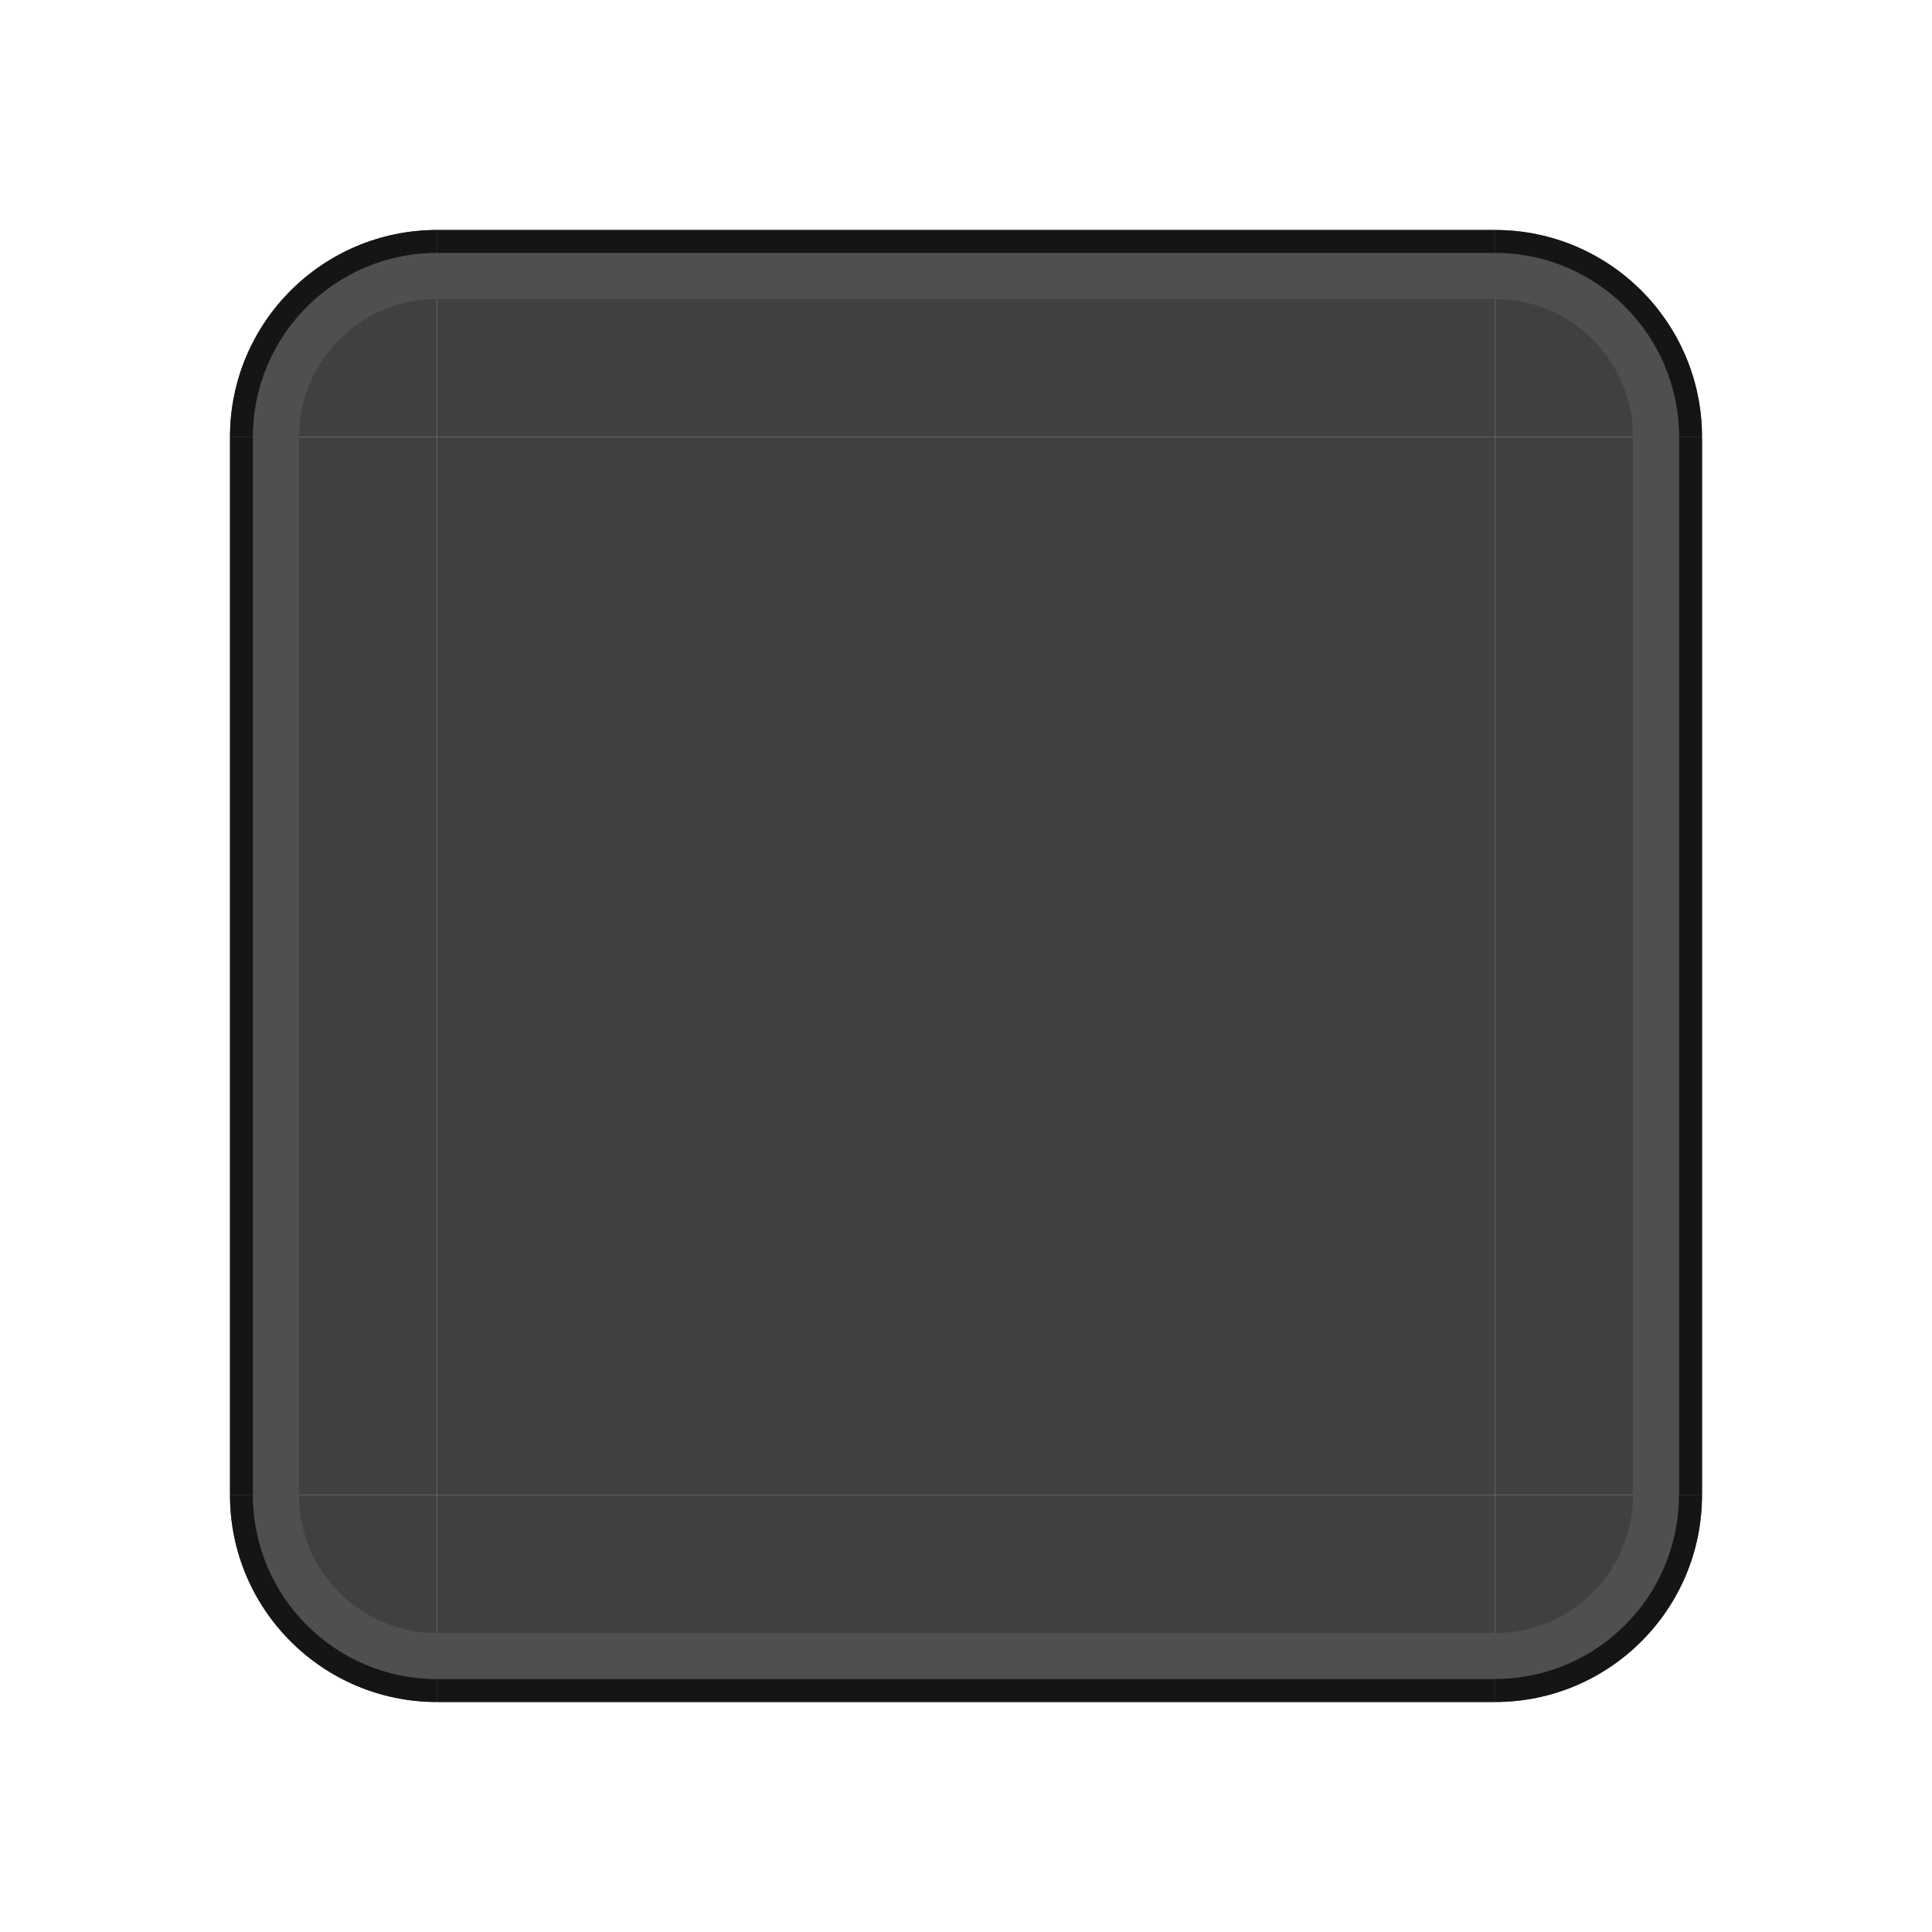
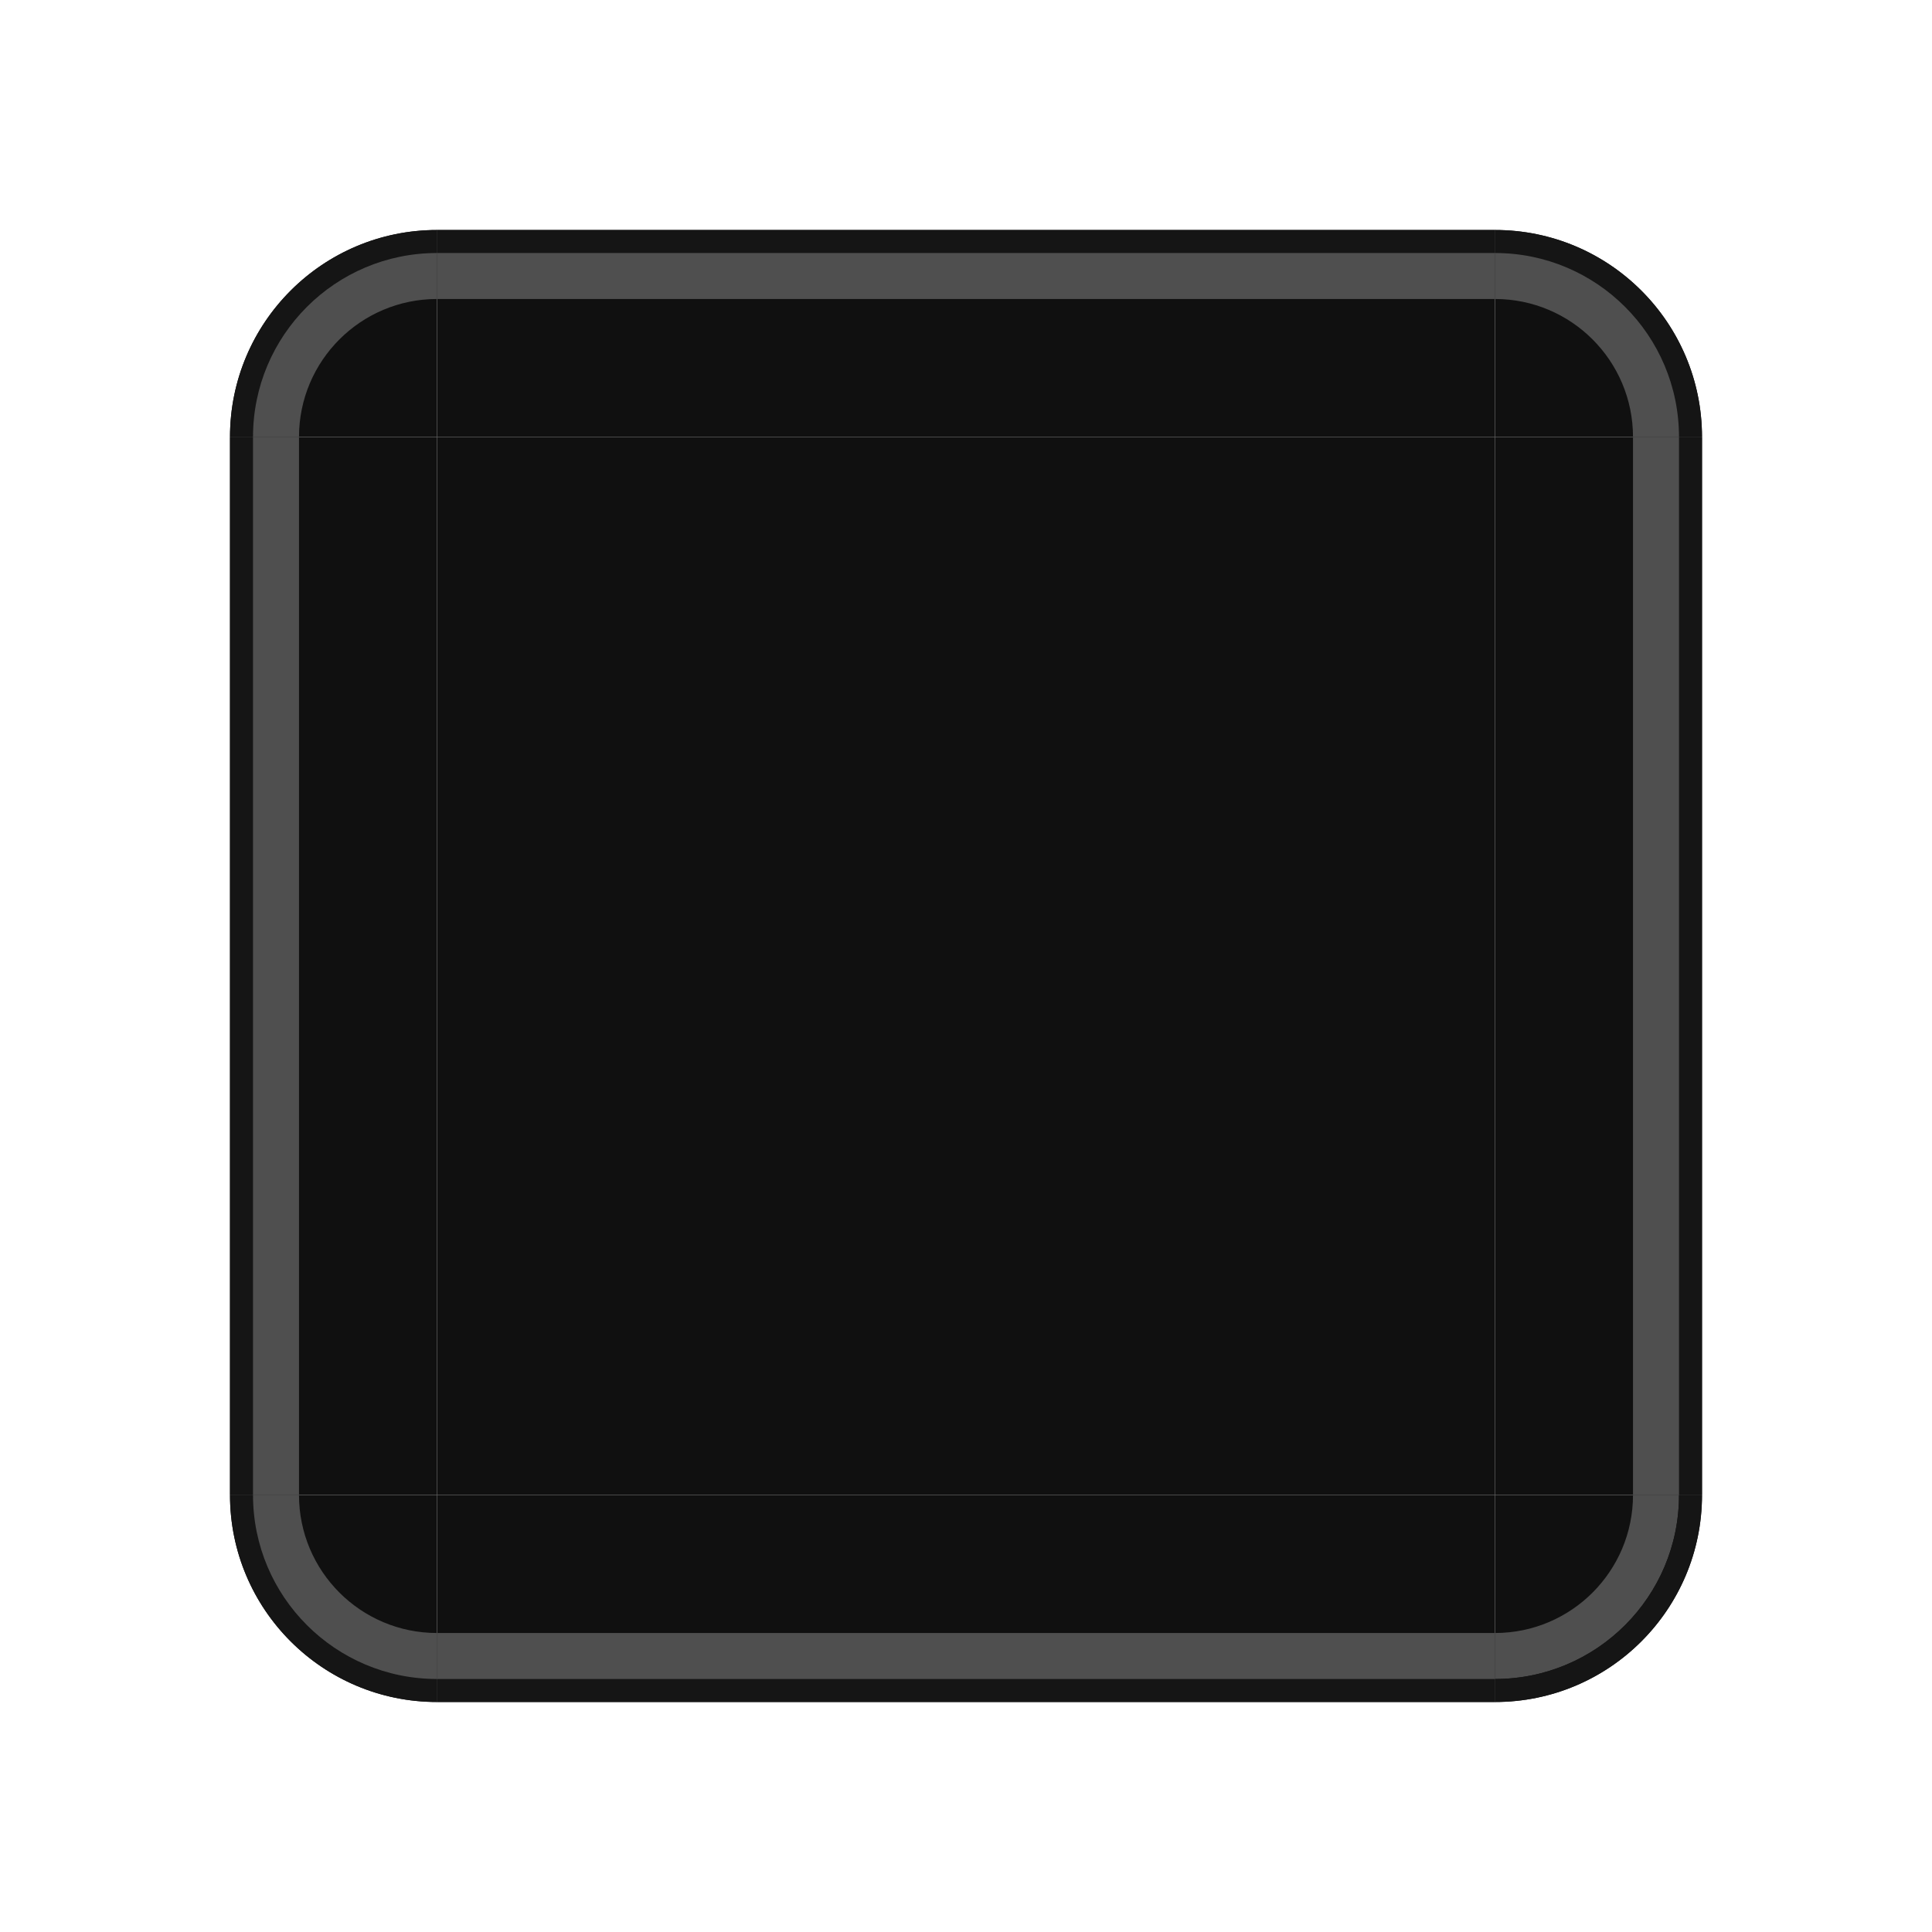
<svg xmlns="http://www.w3.org/2000/svg" xmlns:xlink="http://www.w3.org/1999/xlink" version="1" height="84" width="84" id="svg3642">
  <defs id="defs3644">
    <linearGradient id="linearGradient4215-49">
      <stop style="stop-color:#000000;stop-opacity:0.184" offset="0" id="stop4217-5" />
      <stop style="stop-color:#000000;stop-opacity:0" offset="1" id="stop4223-8" />
    </linearGradient>
    <radialGradient xlink:href="#linearGradient4215-49" gradientUnits="userSpaceOnUse" gradientTransform="matrix(-1.6187099e-5,-1.411757,1.411777,-1.618734e-5,-1261.154,1406.183)" fy="905.362" fx="984" r="8.5" cy="905.362" cx="984" id="radialGradient4275" />
    <linearGradient xlink:href="#linearGradient4215-49" gradientUnits="userSpaceOnUse" gradientTransform="matrix(0.7142857,0,0,1,-317.7143,1250.362)" y2="-957.362" y1="-969.362" x2="83.6" x1="83.6" id="linearGradient4271" />
    <radialGradient xlink:href="#linearGradient4215-49" gradientUnits="userSpaceOnUse" gradientTransform="matrix(7.8257357e-6,1.411771,-1.411767,7.8257123e-6,1345.152,-1322.19)" fy="905.362" fx="984" r="8.5" cy="905.362" cx="984" id="radialGradient3382" />
    <linearGradient xlink:href="#linearGradient4215-49" gradientUnits="userSpaceOnUse" gradientTransform="matrix(0.7142857,0,0,1,-317.7143,1250.362)" y2="-957.362" y1="-969.362" x2="83.6" x1="83.6" id="linearGradient4259" />
    <linearGradient xlink:href="#linearGradient4215-49" gradientUnits="userSpaceOnUse" y2="293" y1="281" x2="-260" x1="-260" id="linearGradient4452" />
    <linearGradient xlink:href="#linearGradient4215-49" gradientUnits="userSpaceOnUse" gradientTransform="matrix(0.7142857,0,0,1,-317.7143,664.3622)" y2="-957.362" y1="-969.362" x2="83.6" x1="83.6" id="linearGradient4283" />
    <radialGradient xlink:href="#linearGradient4215-49" gradientUnits="userSpaceOnUse" gradientTransform="matrix(1.411758,5.5406049e-6,-5.5406032e-6,1.411757,-1320.624,-1262.697)" fy="906.453" fx="982.909" r="8.5" cy="906.453" cx="982.909" id="radialGradient4255" />
    <radialGradient xlink:href="#linearGradient4215-49" gradientUnits="userSpaceOnUse" gradientTransform="matrix(-1.411767,-9.899721e-6,9.8996845e-6,-1.411762,1406.17,1345.166)" fy="905.362" fx="984" r="8.5" cy="905.362" cx="984" id="radialGradient4263" />
    <radialGradient xlink:href="#linearGradient4215-49" gradientUnits="userSpaceOnUse" gradientTransform="matrix(1.411758,5.5406049e-6,-5.5406032e-6,1.411757,-1320.624,-1262.697)" fy="906.453" fx="982.909" r="8.5" cy="906.453" cx="982.909" id="radialGradient4255-2" />
    <linearGradient xlink:href="#linearGradient4215-49" gradientUnits="userSpaceOnUse" gradientTransform="matrix(0.7142857,0,0,1,-317.7143,664.3622)" y2="-957.362" y1="-969.362" x2="83.6" x1="83.6" id="linearGradient4283-3" />
    <linearGradient xlink:href="#linearGradient4215-49" gradientUnits="userSpaceOnUse" y2="293" y1="281" x2="-260" x1="-260" id="linearGradient4452-4" />
    <radialGradient xlink:href="#linearGradient4215-49" gradientUnits="userSpaceOnUse" gradientTransform="matrix(-1.6187099e-5,-1.411757,1.411777,-1.618734e-5,-1261.154,1406.183)" fy="905.362" fx="984" r="8.5" cy="905.362" cx="984" id="radialGradient4275-6" />
    <radialGradient xlink:href="#linearGradient4215-49" gradientUnits="userSpaceOnUse" gradientTransform="matrix(7.8257357e-6,1.411771,-1.411767,7.8257123e-6,1345.152,-1322.19)" fy="905.362" fx="984" r="8.5" cy="905.362" cx="984" id="radialGradient3382-6" />
    <radialGradient xlink:href="#linearGradient4215-49" gradientUnits="userSpaceOnUse" gradientTransform="matrix(-1.411767,-9.899721e-6,9.8996845e-6,-1.411762,1406.17,1345.166)" fy="905.362" fx="984" r="8.5" cy="905.362" cx="984" id="radialGradient4263-1" />
  </defs>
-   <rect y="19" x="19" height="46" width="46" class="ColorScheme-Background" id="decoration-center" style="opacity:1;fill:#000000;fill-opacity:0.75;stroke:none" />
+   <rect y="19" x="19" height="46" width="46" class="ColorScheme-Background" id="decoration-center" style="opacity:1;fill:#101010;fill-opacity:@PLASMONK_OPACITY@;stroke:none" />
  <g id="decoration-bottomleft" style="opacity:1">
    <path style="opacity:0;fill:url(#radialGradient4263);fill-opacity:1;stroke:none" d="M 17,84 V 74 h -2 c -2.77,0 -5,-2.23 -5,-5 V 67 H 0 v 17 z" id="shadow-bottomleft" />
-     <path d="m 19,10 v 9 L 10,19 v -10e-6 0 a 9,9 135 0 1 9,-9 l 9.5e-5,0 z" class="ColorScheme-Background" id="path63-3" style="color:#383c4a;opacity:1;fill:#000000;fill-opacity:0.75;stroke:none" transform="rotate(-90,41.99998,42.00004)" />
+     <path d="m 19,10 v 9 L 10,19 v -10e-6 0 a 9,9 135 0 1 9,-9 l 9.5e-5,0 z" class="ColorScheme-Background" id="path63-3" style="color:#383c4a;opacity:1;fill:#101010;fill-opacity:@PLASMONK_OPACITY@;stroke:none" transform="rotate(-90,41.99998,42.00004)" />
    <path d="m 19,10 h -7.5e-5 A 9,9 135 0 0 10,19 l 0,10e-6 2,6.5e-5 -1,1e-6 a 8,8 135 0 1 8,-8 L 19,10 Z" id="path1-2" style="color:#000000;font-style:normal;font-variant:normal;font-weight:normal;font-stretch:normal;font-size:medium;line-height:normal;font-family:sans-serif;text-indent:0;text-align:start;text-decoration:none;text-decoration-line:none;text-decoration-style:solid;text-decoration-color:#000000;letter-spacing:normal;word-spacing:normal;text-transform:none;writing-mode:lr-tb;direction:ltr;baseline-shift:baseline;text-anchor:start;white-space:normal;clip-rule:nonzero;display:inline;overflow:visible;visibility:visible;isolation:auto;mix-blend-mode:normal;color-interpolation:sRGB;color-interpolation-filters:linearRGB;solid-color:#000000;solid-opacity:1;fill:#151515;fill-opacity:1;fill-rule:nonzero;stroke:none;stroke-width:2;stroke-linecap:butt;stroke-linejoin:miter;stroke-miterlimit:4;stroke-dasharray:none;stroke-dashoffset:0;stroke-opacity:1;color-rendering:auto;image-rendering:auto;shape-rendering:auto;text-rendering:auto;enable-background:accumulate" transform="rotate(-90,41.99998,42.00004)" />
    <path d="m 11,19 h 2 a 6,6 135 0 1 6,-6 v -2 a 8,8 135 0 0 -8,8 z" id="rect4410-56-5-6" style="color:#000000;font-style:normal;font-variant:normal;font-weight:normal;font-stretch:normal;font-size:medium;line-height:normal;font-family:sans-serif;text-indent:0;text-align:start;text-decoration:none;text-decoration-line:none;text-decoration-style:solid;text-decoration-color:#000000;letter-spacing:normal;word-spacing:normal;text-transform:none;writing-mode:lr-tb;direction:ltr;baseline-shift:baseline;text-anchor:start;white-space:normal;clip-rule:nonzero;display:inline;overflow:visible;visibility:visible;opacity:1;isolation:auto;mix-blend-mode:normal;color-interpolation:sRGB;color-interpolation-filters:linearRGB;solid-color:#000000;solid-opacity:1;fill:#4f4f4f;fill-opacity:1;fill-rule:nonzero;stroke:none;stroke-width:2;stroke-linecap:butt;stroke-linejoin:miter;stroke-miterlimit:4;stroke-dasharray:none;stroke-dashoffset:0;stroke-opacity:1;color-rendering:auto;image-rendering:auto;shape-rendering:auto;text-rendering:auto;enable-background:accumulate" transform="rotate(-90,41.99998,42.00004)" />
  </g>
  <g id="decoration-left" style="opacity:1">
    <g transform="matrix(-1,0,0,0.9000864,298,-211.3222)" id="shadow-left-3" style="opacity:0">
      <rect style="opacity:1;fill:url(#linearGradient4271);fill-opacity:1;stroke:none" transform="rotate(-90)" y="288" x="-307" height="10" width="50" id="rect31" />
      <rect style="fill:#3498db;fill-opacity:0" transform="translate(3,2)" y="257" x="278" height="1" width="7" id="rect33" />
    </g>
-     <path d="m 10,19 v 46 h 9 V 19 Z" class="ColorScheme-Background" id="path71" style="color:#383c4a;opacity:1;fill:#000000;fill-opacity:0.75;stroke:none" />
+     <path d="m 10,19 v 46 h 9 V 19 Z" class="ColorScheme-Background" id="path71" style="color:#383c4a;opacity:1;fill:#101010;fill-opacity:@PLASMONK_OPACITY@;stroke:none" />
    <path d="m 10,19 v 46 h 1 V 19 Z" id="path4438" style="color:#000000;font-style:normal;font-variant:normal;font-weight:normal;font-stretch:normal;font-size:medium;line-height:normal;font-family:sans-serif;text-indent:0;text-align:start;text-decoration:none;text-decoration-line:none;text-decoration-style:solid;text-decoration-color:#000000;letter-spacing:normal;word-spacing:normal;text-transform:none;writing-mode:lr-tb;direction:ltr;baseline-shift:baseline;text-anchor:start;white-space:normal;clip-rule:nonzero;display:inline;overflow:visible;visibility:visible;opacity:1;isolation:auto;mix-blend-mode:normal;color-interpolation:sRGB;color-interpolation-filters:linearRGB;solid-color:#000000;solid-opacity:1;fill:#151515;fill-opacity:1;fill-rule:nonzero;stroke:none;stroke-width:2;stroke-linecap:butt;stroke-linejoin:miter;stroke-miterlimit:4;stroke-dasharray:none;stroke-dashoffset:0;stroke-opacity:1;color-rendering:auto;image-rendering:auto;shape-rendering:auto;text-rendering:auto;enable-background:accumulate" />
    <rect style="opacity:1;fill:#4f4f4f;fill-opacity:1;stroke-width:0.707;stroke-linecap:square;stroke-linejoin:round" id="rect13" width="2" height="46" x="11" y="19" />
  </g>
  <g id="decoration-right" style="opacity:1">
    <g transform="matrix(1,0,0,0.9203806,-214,-217.5378)" id="shadow-right" style="opacity:0">
      <rect style="opacity:1;fill:url(#linearGradient4452);fill-opacity:1;stroke:none" transform="rotate(-90)" y="288" x="-307" height="10" width="50" id="rect45" />
      <rect style="fill:#3498db;fill-opacity:0" transform="translate(3,2)" y="257" x="278" height="1" width="7" id="rect47" />
    </g>
-     <path d="M 74,19 V 65 H 65 V 19 Z" class="ColorScheme-Background" id="path79" style="color:#383c4a;opacity:1;fill:#000000;fill-opacity:0.75;stroke:none" />
+     <path d="M 74,19 V 65 H 65 V 19 Z" class="ColorScheme-Background" id="path79" style="color:#383c4a;opacity:1;fill:#101010;fill-opacity:@PLASMONK_OPACITY@;stroke:none" />
    <path d="m 73,19 v 46 h 1 V 19 Z" id="path4440" style="color:#000000;font-style:normal;font-variant:normal;font-weight:normal;font-stretch:normal;font-size:medium;line-height:normal;font-family:sans-serif;text-indent:0;text-align:start;text-decoration:none;text-decoration-line:none;text-decoration-style:solid;text-decoration-color:#000000;letter-spacing:normal;word-spacing:normal;text-transform:none;writing-mode:lr-tb;direction:ltr;baseline-shift:baseline;text-anchor:start;white-space:normal;clip-rule:nonzero;display:inline;overflow:visible;visibility:visible;opacity:1;isolation:auto;mix-blend-mode:normal;color-interpolation:sRGB;color-interpolation-filters:linearRGB;solid-color:#000000;solid-opacity:1;fill:#151515;fill-opacity:1;fill-rule:nonzero;stroke:none;stroke-width:2;stroke-linecap:butt;stroke-linejoin:miter;stroke-miterlimit:4;stroke-dasharray:none;stroke-dashoffset:0;stroke-opacity:1;color-rendering:auto;image-rendering:auto;shape-rendering:auto;text-rendering:auto;enable-background:accumulate" />
    <rect style="opacity:1;fill:#4f4f4f;fill-opacity:1;stroke-width:0.707;stroke-linecap:square;stroke-linejoin:round" id="rect11" width="2" height="46" x="71" y="19" />
  </g>
  <g id="decoration-bottom" style="opacity:1">
    <g transform="matrix(0,1,-0.9000864,0,296.3265,-214)" id="shadow-bottom" style="opacity:0">
      <rect style="opacity:1;fill:url(#linearGradient4259);fill-opacity:1;stroke:none" transform="rotate(-90)" y="288" x="-307" height="10" width="50" id="rect39" />
      <rect style="display:inline;fill:#3498db;fill-opacity:0" y="257" x="278" height="1" width="7" id="rect41" transform="translate(3,2)" />
    </g>
-     <path d="M 19,74 H 65 V 65 H 19 Z" class="ColorScheme-Background" id="path95" style="color:#383c4a;opacity:1;fill:#000000;fill-opacity:0.75;stroke:none" />
+     <path d="M 19,74 H 65 V 65 H 19 Z" class="ColorScheme-Background" id="path95" style="color:#383c4a;opacity:1;fill:#101010;fill-opacity:@PLASMONK_OPACITY@;stroke:none" />
    <path d="m 19,73 v 1 h 46 v -1 z" id="path4436" style="color:#000000;font-style:normal;font-variant:normal;font-weight:normal;font-stretch:normal;font-size:medium;line-height:normal;font-family:sans-serif;text-indent:0;text-align:start;text-decoration:none;text-decoration-line:none;text-decoration-style:solid;text-decoration-color:#000000;letter-spacing:normal;word-spacing:normal;text-transform:none;writing-mode:lr-tb;direction:ltr;baseline-shift:baseline;text-anchor:start;white-space:normal;clip-rule:nonzero;display:inline;overflow:visible;visibility:visible;opacity:1;isolation:auto;mix-blend-mode:normal;color-interpolation:sRGB;color-interpolation-filters:linearRGB;solid-color:#000000;solid-opacity:1;fill:#151515;fill-opacity:1;fill-rule:nonzero;stroke:none;stroke-width:2;stroke-linecap:butt;stroke-linejoin:miter;stroke-miterlimit:4;stroke-dasharray:none;stroke-dashoffset:0;stroke-opacity:1;color-rendering:auto;image-rendering:auto;shape-rendering:auto;text-rendering:auto;enable-background:accumulate" />
    <rect style="opacity:1;fill:#4f4f4f;fill-opacity:1;stroke-width:0.707;stroke-linecap:square;stroke-linejoin:round" id="rect12" width="46" height="2" x="19" y="71" />
  </g>
  <g id="decoration-bottomright" style="opacity:1">
    <path style="opacity:0;fill:url(#radialGradient3382);fill-opacity:1;stroke:none" d="M 84,67 H 74 v 2 c 0,2.77 -2.23,5 -5,5 h -2 v 10 h 17 z" id="shadow-bottomright" />
-     <path d="m 19,10 v 9 L 10,19 v -10e-6 0 a 9,9 135 0 1 9,-9 l 9.5e-5,0 z" class="ColorScheme-Background" id="path63-0" style="color:#383c4a;opacity:1;fill:#000000;fill-opacity:0.75;stroke:none" transform="rotate(180,42.00001,42.00003)" />
+     <path d="m 19,10 v 9 L 10,19 v -10e-6 0 a 9,9 135 0 1 9,-9 l 9.5e-5,0 z" class="ColorScheme-Background" id="path63-0" style="color:#383c4a;opacity:1;fill:#101010;fill-opacity:@PLASMONK_OPACITY@;stroke:none" transform="rotate(180,42.00001,42.00003)" />
    <path d="m 11,19 h 2 a 6,6 135 0 1 6,-6 v -2 a 8,8 135 0 0 -8,8 z" id="rect4410-56-5" style="color:#000000;font-style:normal;font-variant:normal;font-weight:normal;font-stretch:normal;font-size:medium;line-height:normal;font-family:sans-serif;text-indent:0;text-align:start;text-decoration:none;text-decoration-line:none;text-decoration-style:solid;text-decoration-color:#000000;letter-spacing:normal;word-spacing:normal;text-transform:none;writing-mode:lr-tb;direction:ltr;baseline-shift:baseline;text-anchor:start;white-space:normal;clip-rule:nonzero;display:inline;overflow:visible;visibility:visible;opacity:1;isolation:auto;mix-blend-mode:normal;color-interpolation:sRGB;color-interpolation-filters:linearRGB;solid-color:#000000;solid-opacity:1;fill:#4f4f4f;fill-opacity:1;fill-rule:nonzero;stroke:none;stroke-width:2;stroke-linecap:butt;stroke-linejoin:miter;stroke-miterlimit:4;stroke-dasharray:none;stroke-dashoffset:0;stroke-opacity:1;color-rendering:auto;image-rendering:auto;shape-rendering:auto;text-rendering:auto;enable-background:accumulate" transform="rotate(180,42.00001,42.00003)" />
    <path d="m 19,10 h -7.5e-5 A 9,9 135 0 0 10,19 l 0,10e-6 2,6.5e-5 -1,1e-6 a 8,8 135 0 1 8,-8 L 19,10 Z" id="path1-2-3" style="color:#000000;font-style:normal;font-variant:normal;font-weight:normal;font-stretch:normal;font-size:medium;line-height:normal;font-family:sans-serif;text-indent:0;text-align:start;text-decoration:none;text-decoration-line:none;text-decoration-style:solid;text-decoration-color:#000000;letter-spacing:normal;word-spacing:normal;text-transform:none;writing-mode:lr-tb;direction:ltr;baseline-shift:baseline;text-anchor:start;white-space:normal;clip-rule:nonzero;display:inline;overflow:visible;visibility:visible;isolation:auto;mix-blend-mode:normal;color-interpolation:sRGB;color-interpolation-filters:linearRGB;solid-color:#000000;solid-opacity:1;fill:#151515;fill-opacity:1;fill-rule:nonzero;stroke:none;stroke-width:2;stroke-linecap:butt;stroke-linejoin:miter;stroke-miterlimit:4;stroke-dasharray:none;stroke-dashoffset:0;stroke-opacity:1;color-rendering:auto;image-rendering:auto;shape-rendering:auto;text-rendering:auto;enable-background:accumulate" transform="rotate(180,42.00001,42.00003)" />
  </g>
  <g id="decoration-top">
    <g transform="matrix(0,-1,-0.9,0,296.3,298)" id="shadow-top-6" style="opacity:0">
      <rect style="opacity:1;fill:url(#linearGradient4283);fill-opacity:1;stroke:none" transform="matrix(0,-1,-1,0,0,0)" y="-298" x="-307" height="10" width="50" id="rect51" />
      <rect style="fill:#3498db;fill-opacity:0" transform="translate(3,2)" y="257" x="278" height="1" width="7" id="rect53" />
    </g>
-     <path d="m 19,10 h 46 v 9 H 19 Z" class="ColorScheme-Background" id="path111" style="color:#383c4a;opacity:1;fill:#000000;fill-opacity:0.75;stroke:none" />
+     <path d="m 19,10 h 46 v 9 H 19 Z" class="ColorScheme-Background" id="path111" style="color:#383c4a;opacity:1;fill:#101010;fill-opacity:@PLASMONK_OPACITY@;stroke:none" />
    <path d="m 19,10 v 1 h 46 v -1 z" id="path4433" style="color:#000000;font-style:normal;font-variant:normal;font-weight:normal;font-stretch:normal;font-size:medium;line-height:normal;font-family:sans-serif;text-indent:0;text-align:start;text-decoration:none;text-decoration-line:none;text-decoration-style:solid;text-decoration-color:#000000;letter-spacing:normal;word-spacing:normal;text-transform:none;writing-mode:lr-tb;direction:ltr;baseline-shift:baseline;text-anchor:start;white-space:normal;clip-rule:nonzero;display:inline;overflow:visible;visibility:visible;opacity:1;isolation:auto;mix-blend-mode:normal;color-interpolation:sRGB;color-interpolation-filters:linearRGB;solid-color:#000000;solid-opacity:1;fill:#151515;fill-opacity:1;fill-rule:nonzero;stroke:none;stroke-width:2;stroke-linecap:butt;stroke-linejoin:miter;stroke-miterlimit:4;stroke-dasharray:none;stroke-dashoffset:0;stroke-opacity:1;color-rendering:auto;image-rendering:auto;shape-rendering:auto;text-rendering:auto;enable-background:accumulate" />
    <rect style="opacity:1;fill:#4f4f4f;fill-opacity:1;stroke-width:0.707;stroke-linecap:square;stroke-linejoin:round" id="rect10" width="46" height="2" x="19" y="11" />
  </g>
  <g id="decoration-topright">
    <path style="opacity:0;fill:url(#radialGradient4255);fill-opacity:1;stroke:none" d="m 67,0 v 10 h 2 c 2.77,0 5,2.23 5,5 v 2 H 84 V 0 Z" id="shadow-topright" />
-     <path d="m 19,10 v 9 L 10,19 v -10e-6 0 a 9,9 135 0 1 9,-9 l 9.5e-5,0 z" class="ColorScheme-Background" id="path63-6" style="color:#383c4a;opacity:1;fill:#000000;fill-opacity:0.75;stroke:none" transform="rotate(90,42.00004,42.00002)" />
+     <path d="m 19,10 v 9 L 10,19 v -10e-6 0 a 9,9 135 0 1 9,-9 l 9.5e-5,0 z" class="ColorScheme-Background" id="path63-6" style="color:#383c4a;opacity:1;fill:#101010;fill-opacity:@PLASMONK_OPACITY@;stroke:none" transform="rotate(90,42.00004,42.00002)" />
    <path d="m 19,10 h -7.5e-5 A 9,9 135 0 0 10,19 l 0,10e-6 2,6.5e-5 -1,1e-6 a 8,8 135 0 1 8,-8 L 19,10 Z" id="path1-2-7" style="color:#000000;font-style:normal;font-variant:normal;font-weight:normal;font-stretch:normal;font-size:medium;line-height:normal;font-family:sans-serif;text-indent:0;text-align:start;text-decoration:none;text-decoration-line:none;text-decoration-style:solid;text-decoration-color:#000000;letter-spacing:normal;word-spacing:normal;text-transform:none;writing-mode:lr-tb;direction:ltr;baseline-shift:baseline;text-anchor:start;white-space:normal;clip-rule:nonzero;display:inline;overflow:visible;visibility:visible;isolation:auto;mix-blend-mode:normal;color-interpolation:sRGB;color-interpolation-filters:linearRGB;solid-color:#000000;solid-opacity:1;fill:#151515;fill-opacity:1;fill-rule:nonzero;stroke:none;stroke-width:2;stroke-linecap:butt;stroke-linejoin:miter;stroke-miterlimit:4;stroke-dasharray:none;stroke-dashoffset:0;stroke-opacity:1;color-rendering:auto;image-rendering:auto;shape-rendering:auto;text-rendering:auto;enable-background:accumulate" transform="rotate(90,42.00004,42.00002)" />
    <path d="m 11,19 h 2 a 6,6 135 0 1 6,-6 v -2 a 8,8 135 0 0 -8,8 z" id="rect4410-56-5-6-7" style="color:#000000;font-style:normal;font-variant:normal;font-weight:normal;font-stretch:normal;font-size:medium;line-height:normal;font-family:sans-serif;text-indent:0;text-align:start;text-decoration:none;text-decoration-line:none;text-decoration-style:solid;text-decoration-color:#000000;letter-spacing:normal;word-spacing:normal;text-transform:none;writing-mode:lr-tb;direction:ltr;baseline-shift:baseline;text-anchor:start;white-space:normal;clip-rule:nonzero;display:inline;overflow:visible;visibility:visible;opacity:1;isolation:auto;mix-blend-mode:normal;color-interpolation:sRGB;color-interpolation-filters:linearRGB;solid-color:#000000;solid-opacity:1;fill:#4f4f4f;fill-opacity:1;fill-rule:nonzero;stroke:none;stroke-width:2;stroke-linecap:butt;stroke-linejoin:miter;stroke-miterlimit:4;stroke-dasharray:none;stroke-dashoffset:0;stroke-opacity:1;color-rendering:auto;image-rendering:auto;shape-rendering:auto;text-rendering:auto;enable-background:accumulate" transform="rotate(90,42.00004,42.00002)" />
  </g>
  <g id="decoration-topleft" transform="translate(-2e-5,-6.5e-5)">
    <path style="opacity:0;fill:url(#radialGradient4275);fill-opacity:1;stroke:none" d="m 0,17 h 10 l 2e-5,6.5e-5 c 0,-2 5,-7 7,-7 L 17,10 V 0 H 0 Z" id="shadow-topleft" />
-     <path d="m 19,10 v 9 L 10,19 v -10e-6 0 a 9,9 135 0 1 9,-9 l 9.5e-5,0 z" class="ColorScheme-Background" id="path63" style="color:#383c4a;opacity:1;fill:#000000;fill-opacity:0.75;stroke:none" />
+     <path d="m 19,10 v 9 L 10,19 v -10e-6 0 a 9,9 135 0 1 9,-9 l 9.5e-5,0 z" class="ColorScheme-Background" id="path63" style="color:#383c4a;opacity:1;fill:#101010;fill-opacity:@PLASMONK_OPACITY@;stroke:none" />
    <path d="m 19,10 h -6.5e-5 A 9,9 135 0 0 10,19 v 0 l 2,6.5e-5 h -1 a 8,8 135 0 1 8,-8 L 19,10 Z" id="path1" style="color:#000000;font-style:normal;font-variant:normal;font-weight:normal;font-stretch:normal;font-size:medium;line-height:normal;font-family:sans-serif;text-indent:0;text-align:start;text-decoration:none;text-decoration-line:none;text-decoration-style:solid;text-decoration-color:#000000;letter-spacing:normal;word-spacing:normal;text-transform:none;writing-mode:lr-tb;direction:ltr;baseline-shift:baseline;text-anchor:start;white-space:normal;clip-rule:nonzero;display:inline;overflow:visible;visibility:visible;opacity:1;isolation:auto;mix-blend-mode:normal;color-interpolation:sRGB;color-interpolation-filters:linearRGB;solid-color:#000000;solid-opacity:1;fill:#151515;fill-opacity:1;fill-rule:nonzero;stroke:none;stroke-width:2;stroke-linecap:butt;stroke-linejoin:miter;stroke-miterlimit:4;stroke-dasharray:none;stroke-dashoffset:0;stroke-opacity:1;color-rendering:auto;image-rendering:auto;shape-rendering:auto;text-rendering:auto;enable-background:accumulate" />
    <path d="m 11,19 h 2 a 6,6 135 0 1 6,-6 v -2 a 8,8 135 0 0 -8,8 z" id="rect4410-56-5-6-2" style="color:#000000;font-style:normal;font-variant:normal;font-weight:normal;font-stretch:normal;font-size:medium;line-height:normal;font-family:sans-serif;text-indent:0;text-align:start;text-decoration:none;text-decoration-line:none;text-decoration-style:solid;text-decoration-color:#000000;letter-spacing:normal;word-spacing:normal;text-transform:none;writing-mode:lr-tb;direction:ltr;baseline-shift:baseline;text-anchor:start;white-space:normal;clip-rule:nonzero;display:inline;overflow:visible;visibility:visible;opacity:1;isolation:auto;mix-blend-mode:normal;color-interpolation:sRGB;color-interpolation-filters:linearRGB;solid-color:#000000;solid-opacity:1;fill:#4f4f4f;fill-opacity:1;fill-rule:nonzero;stroke:none;stroke-width:2;stroke-linecap:butt;stroke-linejoin:miter;stroke-miterlimit:4;stroke-dasharray:none;stroke-dashoffset:0;stroke-opacity:1;color-rendering:auto;image-rendering:auto;shape-rendering:auto;text-rendering:auto;enable-background:accumulate" transform="translate(0)" />
  </g>
  <rect y="19" x="109" height="46" width="46" class="ColorScheme-Background" id="mask-center" style="opacity:0.8;fill:#26292e;fill-opacity:1;stroke:none" />
  <g id="mask-topright" transform="translate(90)">
    <path d="m 19,10 v 9 L 10,19 v -10e-6 0 a 9,9 135 0 1 9,-9 l 9.5e-5,0 z" class="ColorScheme-Background" id="path63-6-8" style="color:#383c4a;opacity:0.8;fill:#26292e;fill-opacity:1;stroke:none" transform="rotate(90,42.00004,42.00002)" />
  </g>
  <g id="mask-top" transform="translate(90)">
    <path d="m 19,10 h 46 v 9 H 19 Z" class="ColorScheme-Background" id="path111-4" style="color:#383c4a;opacity:0.8;fill:#26292e;fill-opacity:1;stroke:none" />
  </g>
  <g id="mask-right" transform="translate(90)">
    <path d="M 74,19 V 65 H 65 V 19 Z" class="ColorScheme-Background" id="path79-3" style="color:#383c4a;opacity:0.8;fill:#26292e;fill-opacity:1;stroke:none" />
  </g>
  <g id="mask-topleft" transform="translate(90)">
    <path d="m 19,10 v 9 L 10,19 v -10e-6 0 a 9,9 135 0 1 9,-9 l 9.5e-5,0 z" class="ColorScheme-Background" id="path63-9" style="color:#383c4a;opacity:0.8;fill:#26292e;fill-opacity:1;stroke:none" />
  </g>
  <g id="mask-bottomright" transform="translate(90)">
    <path d="m 19,10 v 9 L 10,19 v -10e-6 0 a 9,9 135 0 1 9,-9 l 9.5e-5,0 z" class="ColorScheme-Background" id="path63-0-0" style="color:#383c4a;opacity:0.8;fill:#26292e;fill-opacity:1;stroke:none" transform="rotate(180,42.00001,42.00003)" />
  </g>
  <g id="mask-bottom" transform="translate(90)">
    <path d="M 19,74 H 65 V 65 H 19 Z" class="ColorScheme-Background" id="path95-0" style="color:#383c4a;opacity:0.8;fill:#26292e;fill-opacity:1;stroke:none" />
  </g>
  <g id="mask-left" transform="translate(90)">
    <path d="m 10,19 v 46 h 9 V 19 Z" class="ColorScheme-Background" id="path71-1" style="color:#383c4a;opacity:0.8;fill:#26292e;fill-opacity:1;stroke:none" />
  </g>
  <g id="mask-bottomleft" transform="translate(90)">
    <path d="m 19,10 v 9 L 10,19 v -10e-6 0 a 9,9 135 0 1 9,-9 l 9.5e-5,0 z" class="ColorScheme-Background" id="path63-3-7" style="color:#383c4a;opacity:0.8;fill:#26292e;fill-opacity:1;stroke:none" transform="rotate(-90,41.99998,42.00004)" />
  </g>
</svg>
